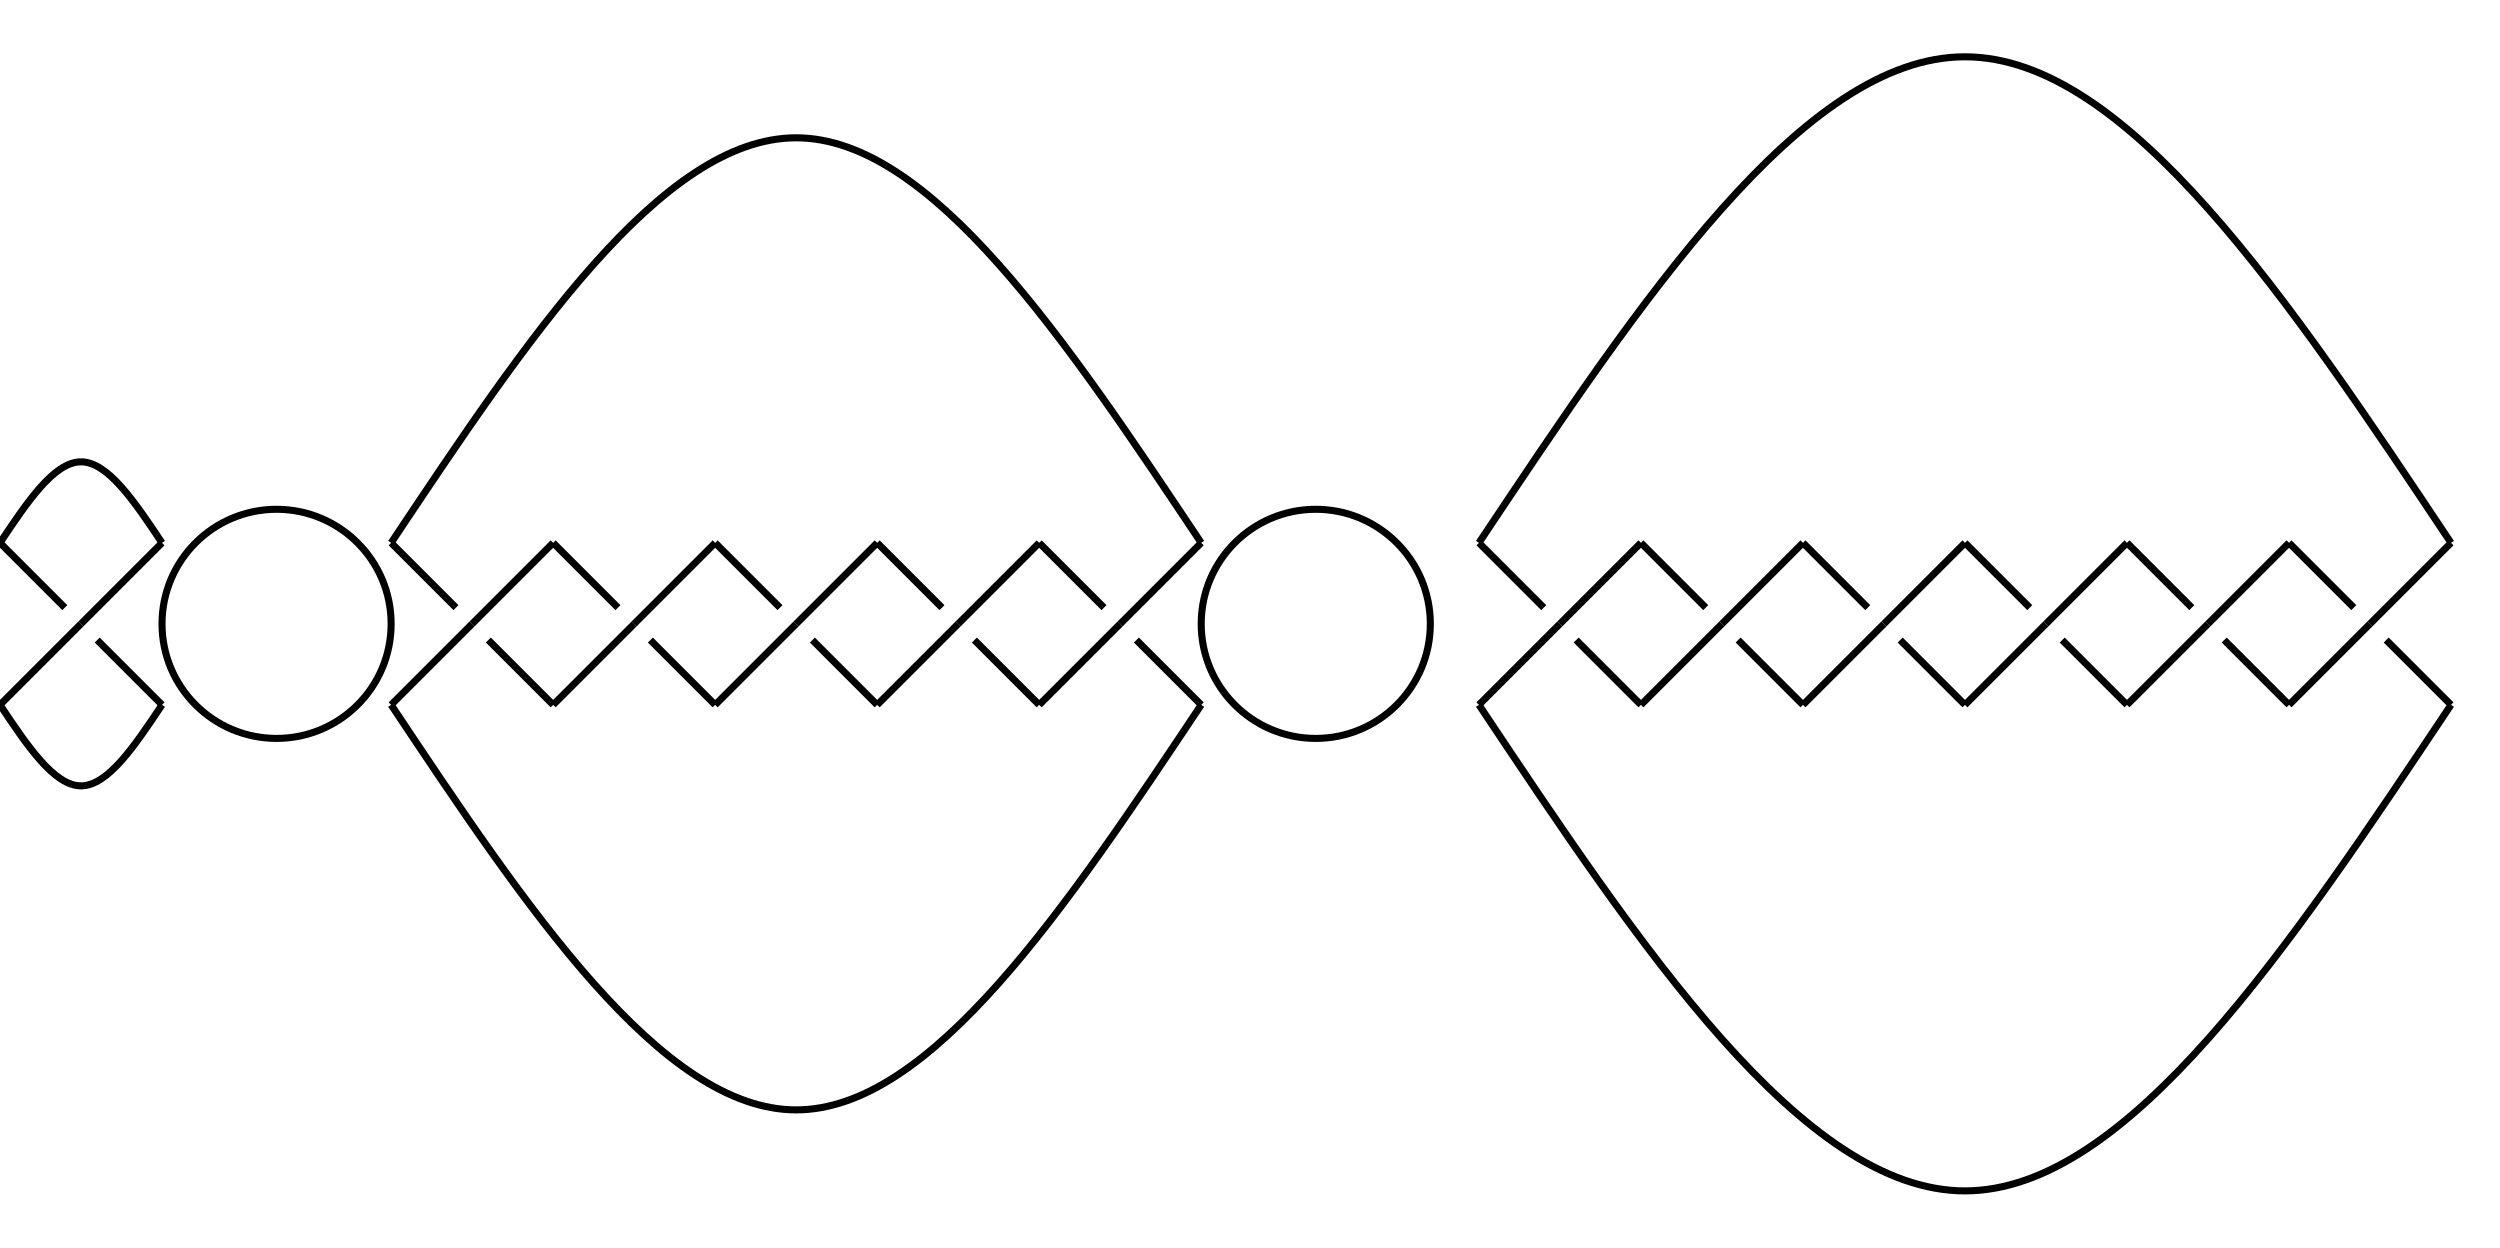
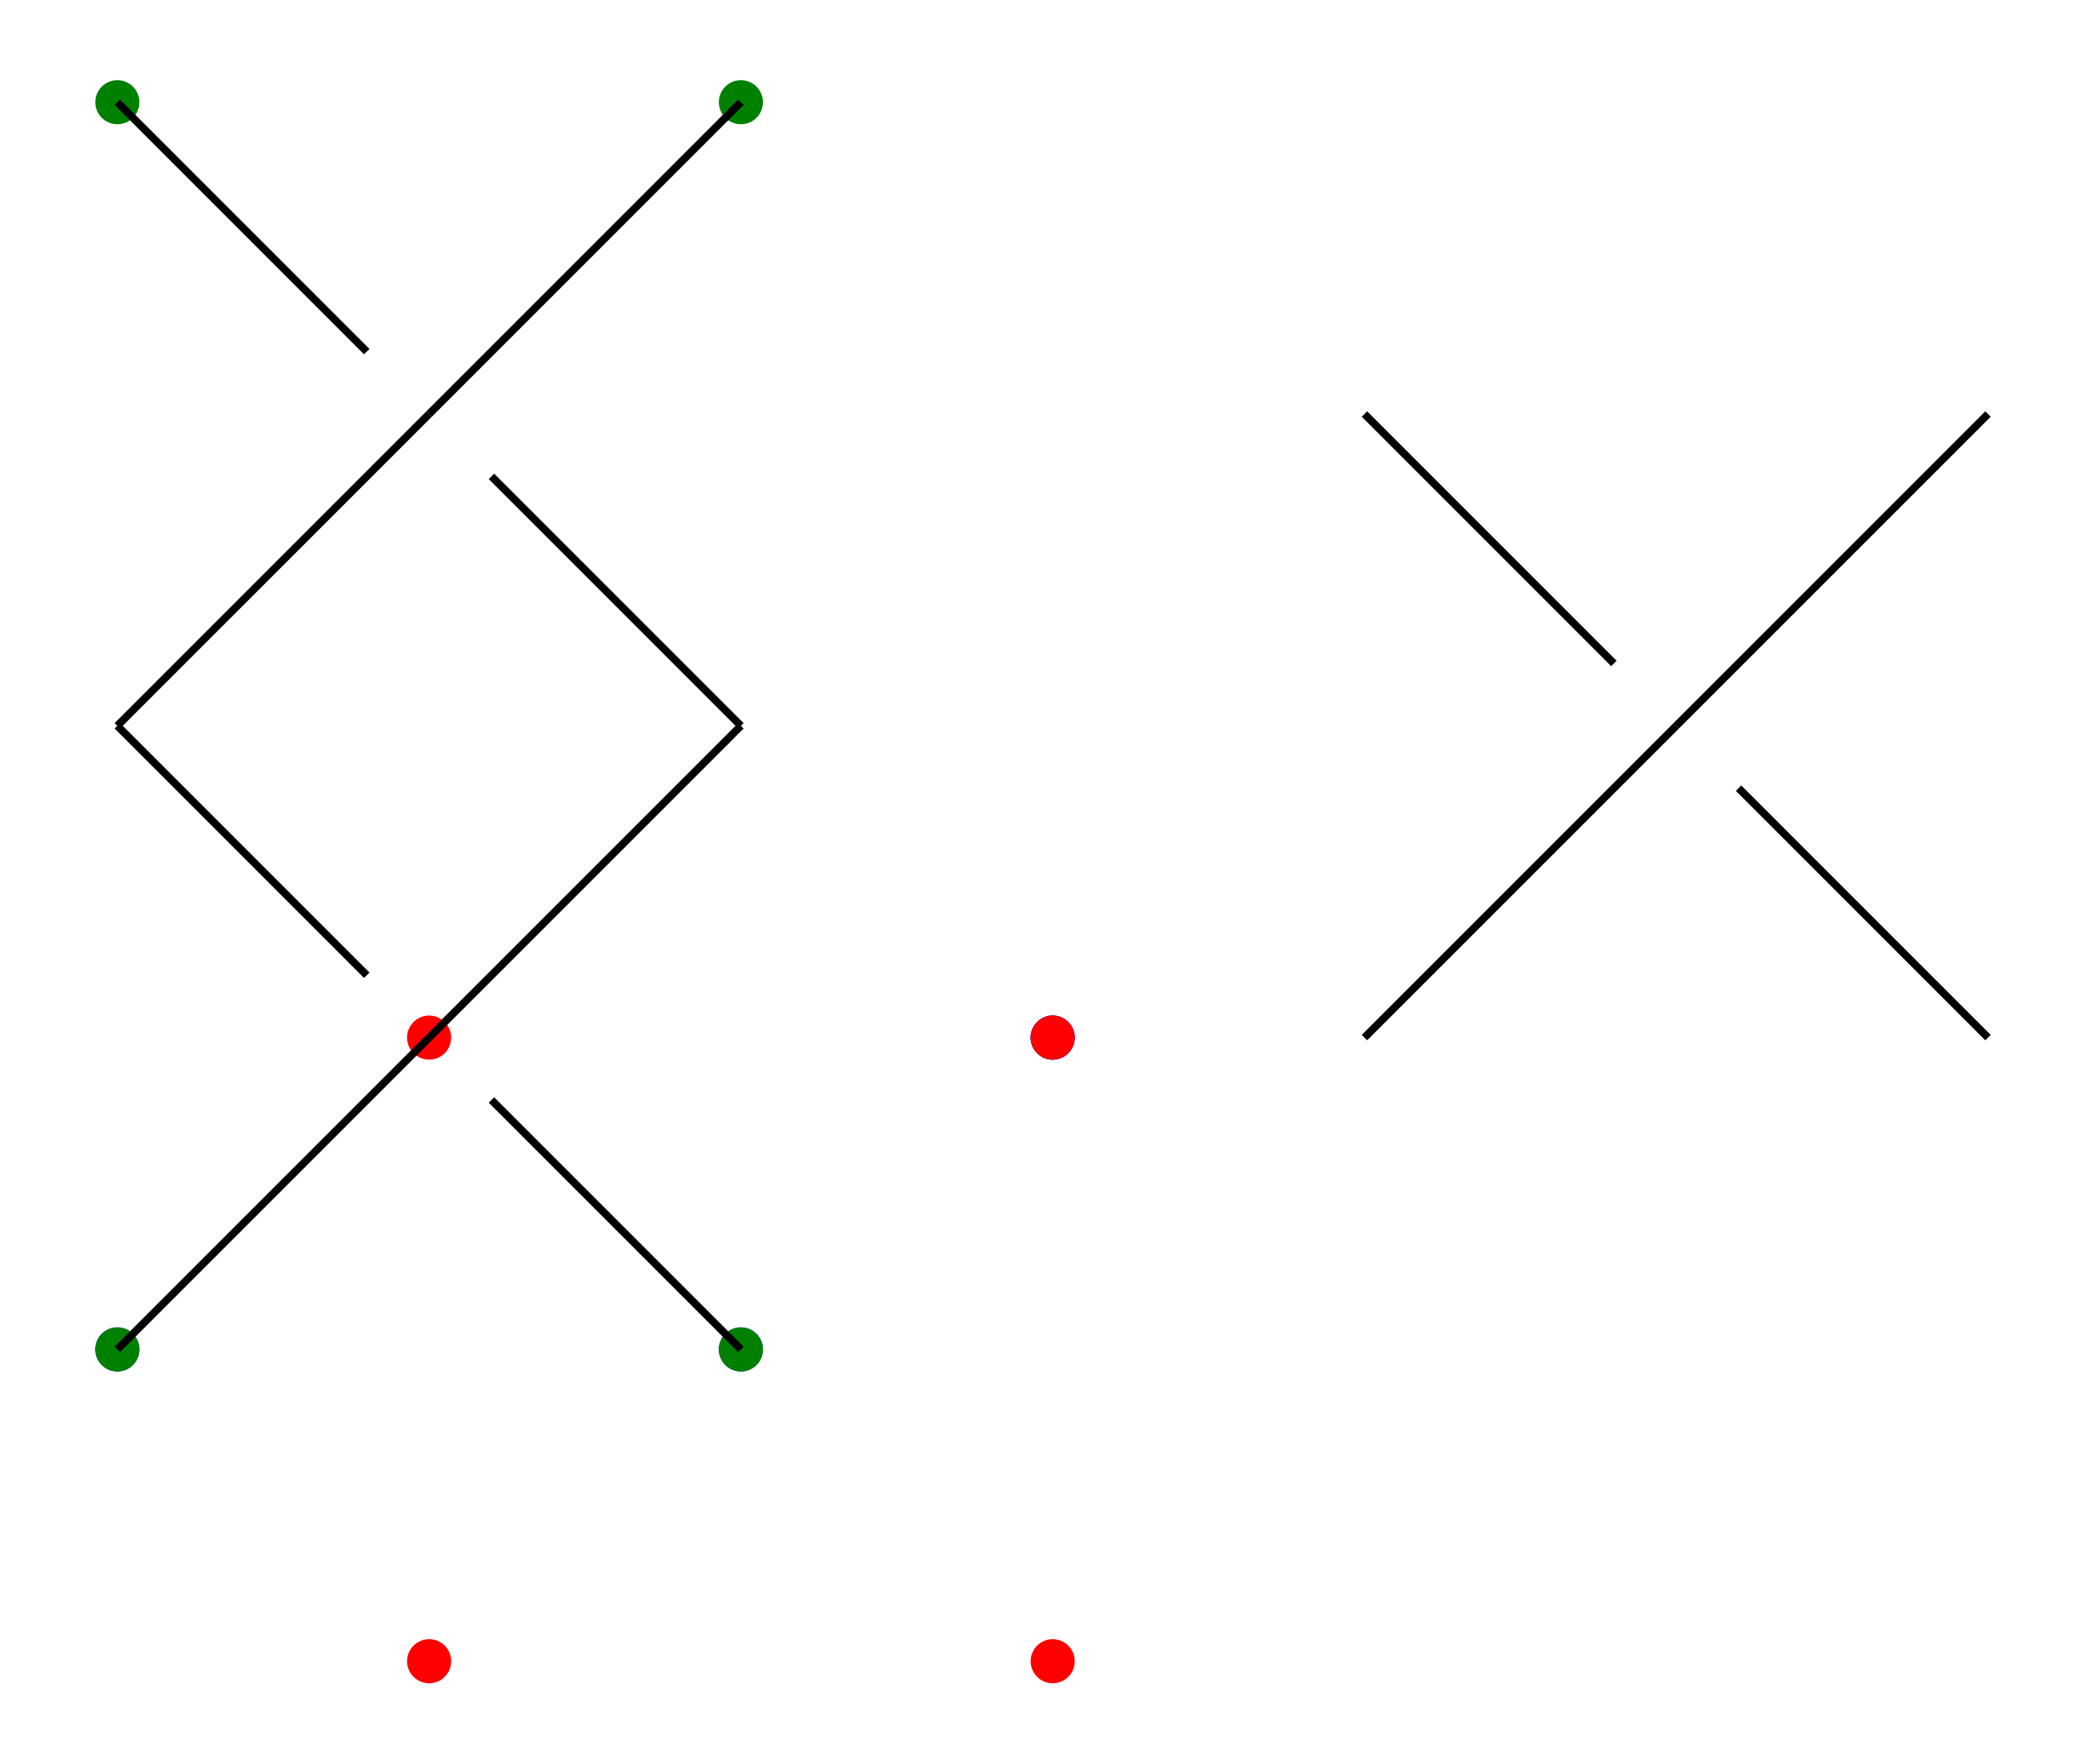
- <svg xmlns="http://www.w3.org/2000/svg" height="500" stroke-opacity="1" viewBox="0 0 1002 500" font-size="1" width="1001.846" stroke="rgb(0,0,0)" version="1.1">
+ <svg xmlns="http://www.w3.org/2000/svg" height="500" stroke-opacity="1" viewBox="0 0 590 500" font-size="1" width="590.373" stroke="rgb(0,0,0)" version="1.1">
  <defs>
  </defs>
  <defs>
  </defs>
-   <g stroke-linejoin="miter" stroke-opacity="1.0" fill-opacity="0.0" stroke="rgb(0,0,0)" stroke-width="2.831" fill="rgb(0,0,0)" stroke-linecap="butt" stroke-miterlimit="10.0">
-     <path d="M 592.755,282.467 c 64.935,97.403 129.87,194.805 194.805 194.805c 64.935,-0 129.87,-97.403 194.805 -194.805" />
+   <g stroke-linejoin="miter" stroke-opacity="1.0" fill-opacity="1.0" stroke="rgb(0,0,0)" stroke-width="0.0" fill="rgb(0,0,255)" stroke-linecap="butt" stroke-miterlimit="10.0">
+     <path d="M 304.563,294.204 c 0,-3.453 -2.799,-6.251 -6.251 -6.251c -3.453,-0 -6.251,2.799 -6.251 6.251c -0,3.453 2.799,6.251 6.251 6.251c 3.453,0 6.251,-2.799 6.251 -6.251Z" />
  </g>
  <defs>
  </defs>
-   <g stroke-linejoin="miter" stroke-opacity="1.0" fill-opacity="0.0" stroke="rgb(0,0,0)" stroke-width="2.831" fill="rgb(0,0,0)" stroke-linecap="butt" stroke-miterlimit="10.0">
-     <path d="M 592.755,217.532 c 64.935,-97.403 129.87,-194.805 194.805 -194.805c 64.935,-0 129.87,97.403 194.805 194.805" />
+   <g stroke-linejoin="miter" stroke-opacity="1.0" fill-opacity="1.0" stroke="rgb(0,0,0)" stroke-width="0.0" fill="rgb(0,0,255)" stroke-linecap="butt" stroke-miterlimit="10.0">
+     <path d="M 39.338,382.613 c 0,-3.453 -2.799,-6.251 -6.251 -6.251c -3.453,-0 -6.251,2.799 -6.251 6.251c -0,3.453 2.799,6.251 6.251 6.251c 3.453,0 6.251,-2.799 6.251 -6.251Z" />
  </g>
  <defs>
  </defs>
-   <g stroke-linejoin="miter" stroke-opacity="1.0" fill-opacity="0.0" stroke="rgb(0,0,0)" stroke-width="2.831" fill="rgb(0,0,0)" stroke-linecap="butt" stroke-miterlimit="10.0">
-     <path d="M 943.404,243.506 l -25.974,-25.974 " />
+   <g stroke-linejoin="miter" stroke-opacity="1.0" fill-opacity="1.0" stroke="rgb(0,0,0)" stroke-width="0.0" fill="rgb(0,0,255)" stroke-linecap="butt" stroke-miterlimit="10.0">
+     <path d="M 304.563,294.204 c 0,-3.453 -2.799,-6.251 -6.251 -6.251c -3.453,-0 -6.251,2.799 -6.251 6.251c -0,3.453 2.799,6.251 6.251 6.251c 3.453,0 6.251,-2.799 6.251 -6.251Z" />
  </g>
  <defs>
  </defs>
-   <g stroke-linejoin="miter" stroke-opacity="1.0" fill-opacity="0.0" stroke="rgb(0,0,0)" stroke-width="2.831" fill="rgb(0,0,0)" stroke-linecap="butt" stroke-miterlimit="10.0">
-     <path d="M 956.391,256.493 l 25.974,25.974 " />
+   <g stroke-linejoin="miter" stroke-opacity="1.0" fill-opacity="1.0" stroke="rgb(0,0,0)" stroke-width="0.0" fill="rgb(0,0,255)" stroke-linecap="butt" stroke-miterlimit="10.0">
+     <path d="M 216.155,382.613 c 0,-3.453 -2.799,-6.251 -6.251 -6.251c -3.453,-0 -6.251,2.799 -6.251 6.251c -0,3.453 2.799,6.251 6.251 6.251c 3.453,0 6.251,-2.799 6.251 -6.251Z" />
  </g>
  <defs>
  </defs>
-   <g stroke-linejoin="miter" stroke-opacity="1.0" fill-opacity="0.0" stroke="rgb(0,0,0)" stroke-width="2.831" fill="rgb(0,0,0)" stroke-linecap="butt" stroke-miterlimit="10.0">
-     <path d="M 949.898,250 l 32.468,-32.468 " />
+   <g stroke-linejoin="miter" stroke-opacity="1.0" fill-opacity="1.0" stroke="rgb(0,0,0)" stroke-width="0.0" fill="rgb(255,0,0)" stroke-linecap="butt" stroke-miterlimit="10.0">
+     <path d="M 304.563,471.021 c 0,-3.453 -2.799,-6.251 -6.251 -6.251c -3.453,-0 -6.251,2.799 -6.251 6.251c -0,3.453 2.799,6.251 6.251 6.251c 3.453,0 6.251,-2.799 6.251 -6.251Z" />
  </g>
  <defs>
  </defs>
-   <g stroke-linejoin="miter" stroke-opacity="1.0" fill-opacity="0.0" stroke="rgb(0,0,0)" stroke-width="2.831" fill="rgb(0,0,0)" stroke-linecap="butt" stroke-miterlimit="10.0">
-     <path d="M 949.898,250 l -32.468,32.468 " />
+   <g stroke-linejoin="miter" stroke-opacity="1.0" fill-opacity="1.0" stroke="rgb(0,0,0)" stroke-width="0.0" fill="rgb(255,0,0)" stroke-linecap="butt" stroke-miterlimit="10.0">
+     <path d="M 127.746,471.021 c 0,-3.453 -2.799,-6.251 -6.251 -6.251c -3.453,-0 -6.251,2.799 -6.251 6.251c -0,3.453 2.799,6.251 6.251 6.251c 3.453,0 6.251,-2.799 6.251 -6.251Z" />
  </g>
  <defs>
  </defs>
-   <g stroke-linejoin="miter" stroke-opacity="1.0" fill-opacity="0.0" stroke="rgb(0,0,0)" stroke-width="2.831" fill="rgb(0,0,0)" stroke-linecap="butt" stroke-miterlimit="10.0">
-     <path d="M 878.469,243.506 l -25.974,-25.974 " />
+   <g stroke-linejoin="miter" stroke-opacity="1.0" fill-opacity="1.0" stroke="rgb(0,0,0)" stroke-width="0.0" fill="rgb(255,0,0)" stroke-linecap="butt" stroke-miterlimit="10.0">
+     <path d="M 304.563,294.204 c 0,-3.453 -2.799,-6.251 -6.251 -6.251c -3.453,-0 -6.251,2.799 -6.251 6.251c -0,3.453 2.799,6.251 6.251 6.251c 3.453,0 6.251,-2.799 6.251 -6.251Z" />
  </g>
  <defs>
  </defs>
-   <g stroke-linejoin="miter" stroke-opacity="1.0" fill-opacity="0.0" stroke="rgb(0,0,0)" stroke-width="2.831" fill="rgb(0,0,0)" stroke-linecap="butt" stroke-miterlimit="10.0">
-     <path d="M 891.456,256.493 l 25.974,25.974 " />
+   <g stroke-linejoin="miter" stroke-opacity="1.0" fill-opacity="1.0" stroke="rgb(0,0,0)" stroke-width="0.0" fill="rgb(255,0,0)" stroke-linecap="butt" stroke-miterlimit="10.0">
+     <path d="M 127.746,294.204 c 0,-3.453 -2.799,-6.251 -6.251 -6.251c -3.453,-0 -6.251,2.799 -6.251 6.251c -0,3.453 2.799,6.251 6.251 6.251c 3.453,0 6.251,-2.799 6.251 -6.251Z" />
  </g>
  <defs>
  </defs>
-   <g stroke-linejoin="miter" stroke-opacity="1.0" fill-opacity="0.0" stroke="rgb(0,0,0)" stroke-width="2.831" fill="rgb(0,0,0)" stroke-linecap="butt" stroke-miterlimit="10.0">
-     <path d="M 884.963,250 l 32.468,-32.468 " />
+   <g stroke-linejoin="miter" stroke-opacity="1.0" fill-opacity="1.0" stroke="rgb(0,0,0)" stroke-width="0.0" fill="rgb(0,128,0)" stroke-linecap="butt" stroke-miterlimit="10.0">
+     <path d="M 39.338,28.979 c 0,-3.453 -2.799,-6.251 -6.251 -6.251c -3.453,-0 -6.251,2.799 -6.251 6.251c -0,3.453 2.799,6.251 6.251 6.251c 3.453,0 6.251,-2.799 6.251 -6.251Z" />
  </g>
  <defs>
  </defs>
-   <g stroke-linejoin="miter" stroke-opacity="1.0" fill-opacity="0.0" stroke="rgb(0,0,0)" stroke-width="2.831" fill="rgb(0,0,0)" stroke-linecap="butt" stroke-miterlimit="10.0">
-     <path d="M 884.963,250 l -32.468,32.468 " />
+   <g stroke-linejoin="miter" stroke-opacity="1.0" fill-opacity="1.0" stroke="rgb(0,0,0)" stroke-width="0.0" fill="rgb(0,128,0)" stroke-linecap="butt" stroke-miterlimit="10.0">
+     <path d="M 39.338,382.613 c 0,-3.453 -2.799,-6.251 -6.251 -6.251c -3.453,-0 -6.251,2.799 -6.251 6.251c -0,3.453 2.799,6.251 6.251 6.251c 3.453,0 6.251,-2.799 6.251 -6.251Z" />
  </g>
  <defs>
  </defs>
-   <g stroke-linejoin="miter" stroke-opacity="1.0" fill-opacity="0.0" stroke="rgb(0,0,0)" stroke-width="2.831" fill="rgb(0,0,0)" stroke-linecap="butt" stroke-miterlimit="10.0">
-     <path d="M 813.534,243.506 l -25.974,-25.974 " />
+   <g stroke-linejoin="miter" stroke-opacity="1.0" fill-opacity="1.0" stroke="rgb(0,0,0)" stroke-width="0.0" fill="rgb(0,128,0)" stroke-linecap="butt" stroke-miterlimit="10.0">
+     <path d="M 216.155,28.979 c 0,-3.453 -2.799,-6.251 -6.251 -6.251c -3.453,-0 -6.251,2.799 -6.251 6.251c -0,3.453 2.799,6.251 6.251 6.251c 3.453,0 6.251,-2.799 6.251 -6.251Z" />
  </g>
  <defs>
  </defs>
-   <g stroke-linejoin="miter" stroke-opacity="1.0" fill-opacity="0.0" stroke="rgb(0,0,0)" stroke-width="2.831" fill="rgb(0,0,0)" stroke-linecap="butt" stroke-miterlimit="10.0">
-     <path d="M 826.521,256.493 l 25.974,25.974 " />
+   <g stroke-linejoin="miter" stroke-opacity="1.0" fill-opacity="1.0" stroke="rgb(0,0,0)" stroke-width="0.0" fill="rgb(0,128,0)" stroke-linecap="butt" stroke-miterlimit="10.0">
+     <path d="M 216.155,382.613 c 0,-3.453 -2.799,-6.251 -6.251 -6.251c -3.453,-0 -6.251,2.799 -6.251 6.251c -0,3.453 2.799,6.251 6.251 6.251c 3.453,0 6.251,-2.799 6.251 -6.251Z" />
  </g>
  <defs>
  </defs>
-   <g stroke-linejoin="miter" stroke-opacity="1.0" fill-opacity="0.0" stroke="rgb(0,0,0)" stroke-width="2.831" fill="rgb(0,0,0)" stroke-linecap="butt" stroke-miterlimit="10.0">
-     <path d="M 820.028,250 l 32.468,-32.468 " />
+   <g stroke-linejoin="miter" stroke-opacity="1.0" fill-opacity="0.0" stroke="rgb(0,0,0)" stroke-width="2.173" fill="rgb(0,0,0)" stroke-linecap="butt" stroke-miterlimit="10.0">
+     <path d="M 457.447,188.114 l -70.727,-70.727 " />
  </g>
  <defs>
  </defs>
-   <g stroke-linejoin="miter" stroke-opacity="1.0" fill-opacity="0.0" stroke="rgb(0,0,0)" stroke-width="2.831" fill="rgb(0,0,0)" stroke-linecap="butt" stroke-miterlimit="10.0">
-     <path d="M 820.028,250 l -32.468,32.468 " />
+   <g stroke-linejoin="miter" stroke-opacity="1.0" fill-opacity="0.0" stroke="rgb(0,0,0)" stroke-width="2.173" fill="rgb(0,0,0)" stroke-linecap="butt" stroke-miterlimit="10.0">
+     <path d="M 492.811,223.477 l 70.727,70.727 " />
  </g>
  <defs>
  </defs>
-   <g stroke-linejoin="miter" stroke-opacity="1.0" fill-opacity="0.0" stroke="rgb(0,0,0)" stroke-width="2.831" fill="rgb(0,0,0)" stroke-linecap="butt" stroke-miterlimit="10.0">
-     <path d="M 748.599,243.506 l -25.974,-25.974 " />
+   <g stroke-linejoin="miter" stroke-opacity="1.0" fill-opacity="0.0" stroke="rgb(0,0,0)" stroke-width="2.173" fill="rgb(0,0,0)" stroke-linecap="butt" stroke-miterlimit="10.0">
+     <path d="M 475.129,205.796 l 88.409,-88.409 " />
  </g>
  <defs>
  </defs>
-   <g stroke-linejoin="miter" stroke-opacity="1.0" fill-opacity="0.0" stroke="rgb(0,0,0)" stroke-width="2.831" fill="rgb(0,0,0)" stroke-linecap="butt" stroke-miterlimit="10.0">
-     <path d="M 761.586,256.493 l 25.974,25.974 " />
+   <g stroke-linejoin="miter" stroke-opacity="1.0" fill-opacity="0.0" stroke="rgb(0,0,0)" stroke-width="2.173" fill="rgb(0,0,0)" stroke-linecap="butt" stroke-miterlimit="10.0">
+     <path d="M 475.129,205.796 l -88.409,88.409 " />
  </g>
  <defs>
  </defs>
-   <g stroke-linejoin="miter" stroke-opacity="1.0" fill-opacity="0.0" stroke="rgb(0,0,0)" stroke-width="2.831" fill="rgb(0,0,0)" stroke-linecap="butt" stroke-miterlimit="10.0">
-     <path d="M 755.093,250 l 32.468,-32.468 " />
+   <g stroke-linejoin="miter" stroke-opacity="1.0" fill-opacity="0.0" stroke="rgb(0,0,0)" stroke-width="2.173" fill="rgb(0,0,0)" stroke-linecap="butt" stroke-miterlimit="10.0">
+     <path d="M 139.177,135.069 l 70.727,70.727 " />
  </g>
  <defs>
  </defs>
-   <g stroke-linejoin="miter" stroke-opacity="1.0" fill-opacity="0.0" stroke="rgb(0,0,0)" stroke-width="2.831" fill="rgb(0,0,0)" stroke-linecap="butt" stroke-miterlimit="10.0">
-     <path d="M 755.093,250 l -32.468,32.468 " />
+   <g stroke-linejoin="miter" stroke-opacity="1.0" fill-opacity="0.0" stroke="rgb(0,0,0)" stroke-width="2.173" fill="rgb(0,0,0)" stroke-linecap="butt" stroke-miterlimit="10.0">
+     <path d="M 103.813,99.706 l -70.727,-70.727 " />
  </g>
  <defs>
  </defs>
-   <g stroke-linejoin="miter" stroke-opacity="1.0" fill-opacity="0.0" stroke="rgb(0,0,0)" stroke-width="2.831" fill="rgb(0,0,0)" stroke-linecap="butt" stroke-miterlimit="10.0">
-     <path d="M 683.664,243.506 l -25.974,-25.974 " />
+   <g stroke-linejoin="miter" stroke-opacity="1.0" fill-opacity="0.0" stroke="rgb(0,0,0)" stroke-width="2.173" fill="rgb(0,0,0)" stroke-linecap="butt" stroke-miterlimit="10.0">
+     <path d="M 121.495,117.387 l 88.409,-88.409 " />
  </g>
  <defs>
  </defs>
-   <g stroke-linejoin="miter" stroke-opacity="1.0" fill-opacity="0.0" stroke="rgb(0,0,0)" stroke-width="2.831" fill="rgb(0,0,0)" stroke-linecap="butt" stroke-miterlimit="10.0">
-     <path d="M 696.651,256.493 l 25.974,25.974 " />
+   <g stroke-linejoin="miter" stroke-opacity="1.0" fill-opacity="0.0" stroke="rgb(0,0,0)" stroke-width="2.173" fill="rgb(0,0,0)" stroke-linecap="butt" stroke-miterlimit="10.0">
+     <path d="M 121.495,117.387 l -88.409,88.409 " />
  </g>
  <defs>
  </defs>
-   <g stroke-linejoin="miter" stroke-opacity="1.0" fill-opacity="0.0" stroke="rgb(0,0,0)" stroke-width="2.831" fill="rgb(0,0,0)" stroke-linecap="butt" stroke-miterlimit="10.0">
-     <path d="M 690.158,250 l 32.468,-32.468 " />
+   <g stroke-linejoin="miter" stroke-opacity="1.0" fill-opacity="0.0" stroke="rgb(0,0,0)" stroke-width="2.173" fill="rgb(0,0,0)" stroke-linecap="butt" stroke-miterlimit="10.0">
+     <path d="M 139.177,311.886 l 70.727,70.727 " />
  </g>
  <defs>
  </defs>
-   <g stroke-linejoin="miter" stroke-opacity="1.0" fill-opacity="0.0" stroke="rgb(0,0,0)" stroke-width="2.831" fill="rgb(0,0,0)" stroke-linecap="butt" stroke-miterlimit="10.0">
-     <path d="M 690.158,250 l -32.468,32.468 " />
+   <g stroke-linejoin="miter" stroke-opacity="1.0" fill-opacity="0.0" stroke="rgb(0,0,0)" stroke-width="2.173" fill="rgb(0,0,0)" stroke-linecap="butt" stroke-miterlimit="10.0">
+     <path d="M 103.813,276.523 l -70.727,-70.727 " />
  </g>
  <defs>
  </defs>
-   <g stroke-linejoin="miter" stroke-opacity="1.0" fill-opacity="0.0" stroke="rgb(0,0,0)" stroke-width="2.831" fill="rgb(0,0,0)" stroke-linecap="butt" stroke-miterlimit="10.0">
-     <path d="M 618.729,243.506 l -25.974,-25.974 " />
+   <g stroke-linejoin="miter" stroke-opacity="1.0" fill-opacity="0.0" stroke="rgb(0,0,0)" stroke-width="2.173" fill="rgb(0,0,0)" stroke-linecap="butt" stroke-miterlimit="10.0">
+     <path d="M 121.495,294.204 l 88.409,-88.409 " />
  </g>
  <defs>
  </defs>
-   <g stroke-linejoin="miter" stroke-opacity="1.0" fill-opacity="0.0" stroke="rgb(0,0,0)" stroke-width="2.831" fill="rgb(0,0,0)" stroke-linecap="butt" stroke-miterlimit="10.0">
-     <path d="M 631.716,256.493 l 25.974,25.974 " />
-   </g>
-   <defs>
-   </defs>
-   <g stroke-linejoin="miter" stroke-opacity="1.0" fill-opacity="0.0" stroke="rgb(0,0,0)" stroke-width="2.831" fill="rgb(0,0,0)" stroke-linecap="butt" stroke-miterlimit="10.0">
-     <path d="M 625.222,250 l 32.468,-32.468 " />
-   </g>
-   <defs>
-   </defs>
-   <g stroke-linejoin="miter" stroke-opacity="1.0" fill-opacity="0.0" stroke="rgb(0,0,0)" stroke-width="2.831" fill="rgb(0,0,0)" stroke-linecap="butt" stroke-miterlimit="10.0">
-     <path d="M 625.222,250 l -32.468,32.468 " />
-   </g>
-   <defs>
-   </defs>
-   <g stroke-linejoin="miter" stroke-opacity="1.0" fill-opacity="0.0" stroke="rgb(0,0,0)" stroke-width="2.831" fill="rgb(0,0,0)" stroke-linecap="butt" stroke-miterlimit="10.0">
-     <path d="M 573.274,250 c 0,-25.359 -20.557,-45.916 -45.916 -45.916c -25.359,-0 -45.916,20.557 -45.916 45.916c -0,25.359 20.557,45.916 45.916 45.916c 25.359,0 45.916,-20.557 45.916 -45.916Z" />
-   </g>
-   <defs>
-   </defs>
-   <g stroke-linejoin="miter" stroke-opacity="1.0" fill-opacity="0.0" stroke="rgb(0,0,0)" stroke-width="2.831" fill="rgb(0,0,0)" stroke-linecap="butt" stroke-miterlimit="10.0">
-     <path d="M 156.767,282.467 c 54.113,81.169 108.225,162.338 162.338 162.338c 54.113,-0 108.225,-81.169 162.338 -162.338" />
-   </g>
-   <defs>
-   </defs>
-   <g stroke-linejoin="miter" stroke-opacity="1.0" fill-opacity="0.0" stroke="rgb(0,0,0)" stroke-width="2.831" fill="rgb(0,0,0)" stroke-linecap="butt" stroke-miterlimit="10.0">
-     <path d="M 156.767,217.532 c 54.113,-81.169 108.225,-162.338 162.338 -162.338c 54.113,-0 108.225,81.169 162.338 162.338" />
-   </g>
-   <defs>
-   </defs>
-   <g stroke-linejoin="miter" stroke-opacity="1.0" fill-opacity="0.0" stroke="rgb(0,0,0)" stroke-width="2.831" fill="rgb(0,0,0)" stroke-linecap="butt" stroke-miterlimit="10.0">
-     <path d="M 442.481,243.506 l -25.974,-25.974 " />
-   </g>
-   <defs>
-   </defs>
-   <g stroke-linejoin="miter" stroke-opacity="1.0" fill-opacity="0.0" stroke="rgb(0,0,0)" stroke-width="2.831" fill="rgb(0,0,0)" stroke-linecap="butt" stroke-miterlimit="10.0">
-     <path d="M 455.468,256.493 l 25.974,25.974 " />
-   </g>
-   <defs>
-   </defs>
-   <g stroke-linejoin="miter" stroke-opacity="1.0" fill-opacity="0.0" stroke="rgb(0,0,0)" stroke-width="2.831" fill="rgb(0,0,0)" stroke-linecap="butt" stroke-miterlimit="10.0">
-     <path d="M 448.975,250 l 32.468,-32.468 " />
-   </g>
-   <defs>
-   </defs>
-   <g stroke-linejoin="miter" stroke-opacity="1.0" fill-opacity="0.0" stroke="rgb(0,0,0)" stroke-width="2.831" fill="rgb(0,0,0)" stroke-linecap="butt" stroke-miterlimit="10.0">
-     <path d="M 448.975,250 l -32.468,32.468 " />
-   </g>
-   <defs>
-   </defs>
-   <g stroke-linejoin="miter" stroke-opacity="1.0" fill-opacity="0.0" stroke="rgb(0,0,0)" stroke-width="2.831" fill="rgb(0,0,0)" stroke-linecap="butt" stroke-miterlimit="10.0">
-     <path d="M 377.546,243.506 l -25.974,-25.974 " />
-   </g>
-   <defs>
-   </defs>
-   <g stroke-linejoin="miter" stroke-opacity="1.0" fill-opacity="0.0" stroke="rgb(0,0,0)" stroke-width="2.831" fill="rgb(0,0,0)" stroke-linecap="butt" stroke-miterlimit="10.0">
-     <path d="M 390.533,256.493 l 25.974,25.974 " />
-   </g>
-   <defs>
-   </defs>
-   <g stroke-linejoin="miter" stroke-opacity="1.0" fill-opacity="0.0" stroke="rgb(0,0,0)" stroke-width="2.831" fill="rgb(0,0,0)" stroke-linecap="butt" stroke-miterlimit="10.0">
-     <path d="M 384.04,250 l 32.468,-32.468 " />
-   </g>
-   <defs>
-   </defs>
-   <g stroke-linejoin="miter" stroke-opacity="1.0" fill-opacity="0.0" stroke="rgb(0,0,0)" stroke-width="2.831" fill="rgb(0,0,0)" stroke-linecap="butt" stroke-miterlimit="10.0">
-     <path d="M 384.04,250 l -32.468,32.468 " />
-   </g>
-   <defs>
-   </defs>
-   <g stroke-linejoin="miter" stroke-opacity="1.0" fill-opacity="0.0" stroke="rgb(0,0,0)" stroke-width="2.831" fill="rgb(0,0,0)" stroke-linecap="butt" stroke-miterlimit="10.0">
-     <path d="M 312.611,243.506 l -25.974,-25.974 " />
-   </g>
-   <defs>
-   </defs>
-   <g stroke-linejoin="miter" stroke-opacity="1.0" fill-opacity="0.0" stroke="rgb(0,0,0)" stroke-width="2.831" fill="rgb(0,0,0)" stroke-linecap="butt" stroke-miterlimit="10.0">
-     <path d="M 325.598,256.493 l 25.974,25.974 " />
-   </g>
-   <defs>
-   </defs>
-   <g stroke-linejoin="miter" stroke-opacity="1.0" fill-opacity="0.0" stroke="rgb(0,0,0)" stroke-width="2.831" fill="rgb(0,0,0)" stroke-linecap="butt" stroke-miterlimit="10.0">
-     <path d="M 319.105,250 l 32.468,-32.468 " />
-   </g>
-   <defs>
-   </defs>
-   <g stroke-linejoin="miter" stroke-opacity="1.0" fill-opacity="0.0" stroke="rgb(0,0,0)" stroke-width="2.831" fill="rgb(0,0,0)" stroke-linecap="butt" stroke-miterlimit="10.0">
-     <path d="M 319.105,250 l -32.468,32.468 " />
-   </g>
-   <defs>
-   </defs>
-   <g stroke-linejoin="miter" stroke-opacity="1.0" fill-opacity="0.0" stroke="rgb(0,0,0)" stroke-width="2.831" fill="rgb(0,0,0)" stroke-linecap="butt" stroke-miterlimit="10.0">
-     <path d="M 247.676,243.506 l -25.974,-25.974 " />
-   </g>
-   <defs>
-   </defs>
-   <g stroke-linejoin="miter" stroke-opacity="1.0" fill-opacity="0.0" stroke="rgb(0,0,0)" stroke-width="2.831" fill="rgb(0,0,0)" stroke-linecap="butt" stroke-miterlimit="10.0">
-     <path d="M 260.663,256.493 l 25.974,25.974 " />
-   </g>
-   <defs>
-   </defs>
-   <g stroke-linejoin="miter" stroke-opacity="1.0" fill-opacity="0.0" stroke="rgb(0,0,0)" stroke-width="2.831" fill="rgb(0,0,0)" stroke-linecap="butt" stroke-miterlimit="10.0">
-     <path d="M 254.17,250 l 32.468,-32.468 " />
-   </g>
-   <defs>
-   </defs>
-   <g stroke-linejoin="miter" stroke-opacity="1.0" fill-opacity="0.0" stroke="rgb(0,0,0)" stroke-width="2.831" fill="rgb(0,0,0)" stroke-linecap="butt" stroke-miterlimit="10.0">
-     <path d="M 254.17,250 l -32.468,32.468 " />
-   </g>
-   <defs>
-   </defs>
-   <g stroke-linejoin="miter" stroke-opacity="1.0" fill-opacity="0.0" stroke="rgb(0,0,0)" stroke-width="2.831" fill="rgb(0,0,0)" stroke-linecap="butt" stroke-miterlimit="10.0">
-     <path d="M 182.741,243.506 l -25.974,-25.974 " />
-   </g>
-   <defs>
-   </defs>
-   <g stroke-linejoin="miter" stroke-opacity="1.0" fill-opacity="0.0" stroke="rgb(0,0,0)" stroke-width="2.831" fill="rgb(0,0,0)" stroke-linecap="butt" stroke-miterlimit="10.0">
-     <path d="M 195.728,256.493 l 25.974,25.974 " />
-   </g>
-   <defs>
-   </defs>
-   <g stroke-linejoin="miter" stroke-opacity="1.0" fill-opacity="0.0" stroke="rgb(0,0,0)" stroke-width="2.831" fill="rgb(0,0,0)" stroke-linecap="butt" stroke-miterlimit="10.0">
-     <path d="M 189.235,250 l 32.468,-32.468 " />
-   </g>
-   <defs>
-   </defs>
-   <g stroke-linejoin="miter" stroke-opacity="1.0" fill-opacity="0.0" stroke="rgb(0,0,0)" stroke-width="2.831" fill="rgb(0,0,0)" stroke-linecap="butt" stroke-miterlimit="10.0">
-     <path d="M 189.235,250 l -32.468,32.468 " />
-   </g>
-   <defs>
-   </defs>
-   <g stroke-linejoin="miter" stroke-opacity="1.0" fill-opacity="0.0" stroke="rgb(0,0,0)" stroke-width="2.831" fill="rgb(0,0,0)" stroke-linecap="butt" stroke-miterlimit="10.0">
-     <path d="M 156.767,250 c 0,-25.359 -20.557,-45.916 -45.916 -45.916c -25.359,-0 -45.916,20.557 -45.916 45.916c -0,25.359 20.557,45.916 45.916 45.916c 25.359,0 45.916,-20.557 45.916 -45.916Z" />
-   </g>
-   <defs>
-   </defs>
-   <g stroke-linejoin="miter" stroke-opacity="1.0" fill-opacity="0.0" stroke="rgb(0,0,0)" stroke-width="2.831" fill="rgb(0,0,0)" stroke-linecap="butt" stroke-miterlimit="10.0">
-     <path d="M 0,282.467 c 10.822,16.234 21.645,32.468 32.468 32.468c 10.822,-0 21.645,-16.234 32.468 -32.468" />
-   </g>
-   <defs>
-   </defs>
-   <g stroke-linejoin="miter" stroke-opacity="1.0" fill-opacity="0.0" stroke="rgb(0,0,0)" stroke-width="2.831" fill="rgb(0,0,0)" stroke-linecap="butt" stroke-miterlimit="10.0">
-     <path d="M 0,217.532 c 10.822,-16.234 21.645,-32.468 32.468 -32.468c 10.822,-0 21.645,16.234 32.468 32.468" />
-   </g>
-   <defs>
-   </defs>
-   <g stroke-linejoin="miter" stroke-opacity="1.0" fill-opacity="0.0" stroke="rgb(0,0,0)" stroke-width="2.831" fill="rgb(0,0,0)" stroke-linecap="butt" stroke-miterlimit="10.0">
-     <path d="M 25.974,243.506 l -25.974,-25.974 " />
-   </g>
-   <defs>
-   </defs>
-   <g stroke-linejoin="miter" stroke-opacity="1.0" fill-opacity="0.0" stroke="rgb(0,0,0)" stroke-width="2.831" fill="rgb(0,0,0)" stroke-linecap="butt" stroke-miterlimit="10.0">
-     <path d="M 38.961,256.493 l 25.974,25.974 " />
-   </g>
-   <defs>
-   </defs>
-   <g stroke-linejoin="miter" stroke-opacity="1.0" fill-opacity="0.0" stroke="rgb(0,0,0)" stroke-width="2.831" fill="rgb(0,0,0)" stroke-linecap="butt" stroke-miterlimit="10.0">
-     <path d="M 32.468,250 l 32.468,-32.468 " />
-   </g>
-   <defs>
-   </defs>
-   <g stroke-linejoin="miter" stroke-opacity="1.0" fill-opacity="0.0" stroke="rgb(0,0,0)" stroke-width="2.831" fill="rgb(0,0,0)" stroke-linecap="butt" stroke-miterlimit="10.0">
-     <path d="M 32.468,250 l -32.468,32.468 " />
+   <g stroke-linejoin="miter" stroke-opacity="1.0" fill-opacity="0.0" stroke="rgb(0,0,0)" stroke-width="2.173" fill="rgb(0,0,0)" stroke-linecap="butt" stroke-miterlimit="10.0">
+     <path d="M 121.495,294.204 l -88.409,88.409 " />
  </g>
</svg>
